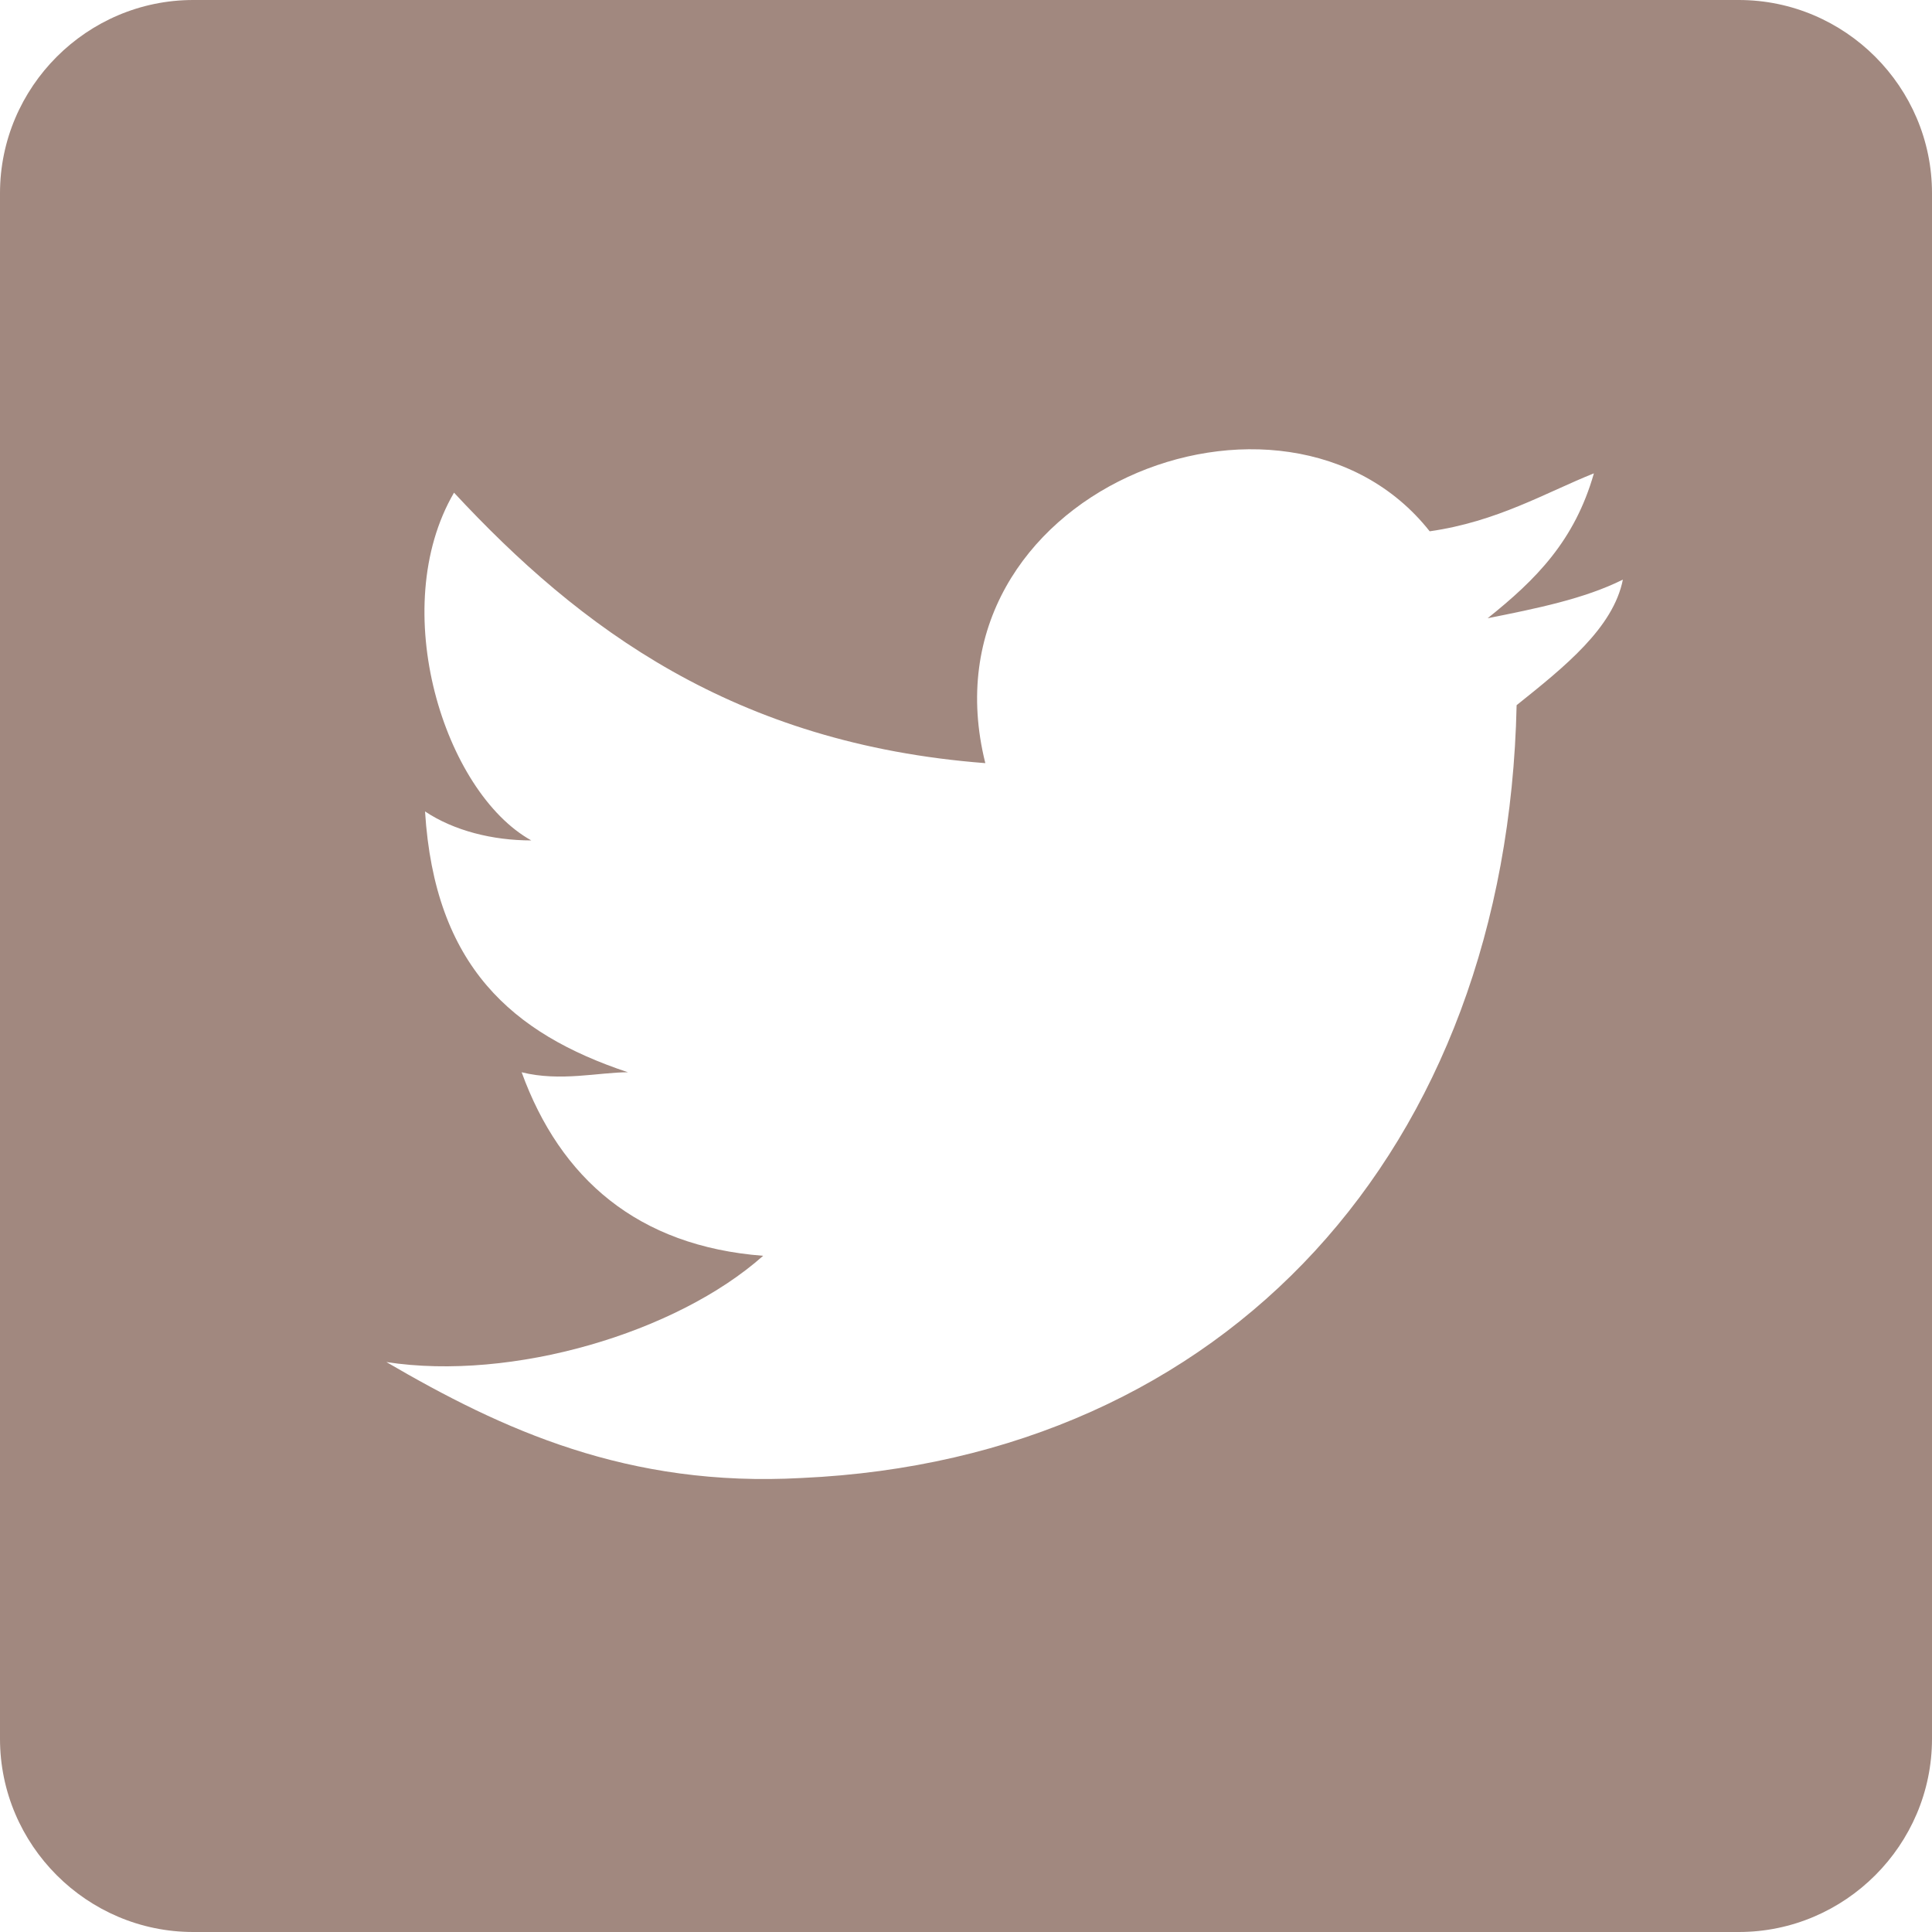
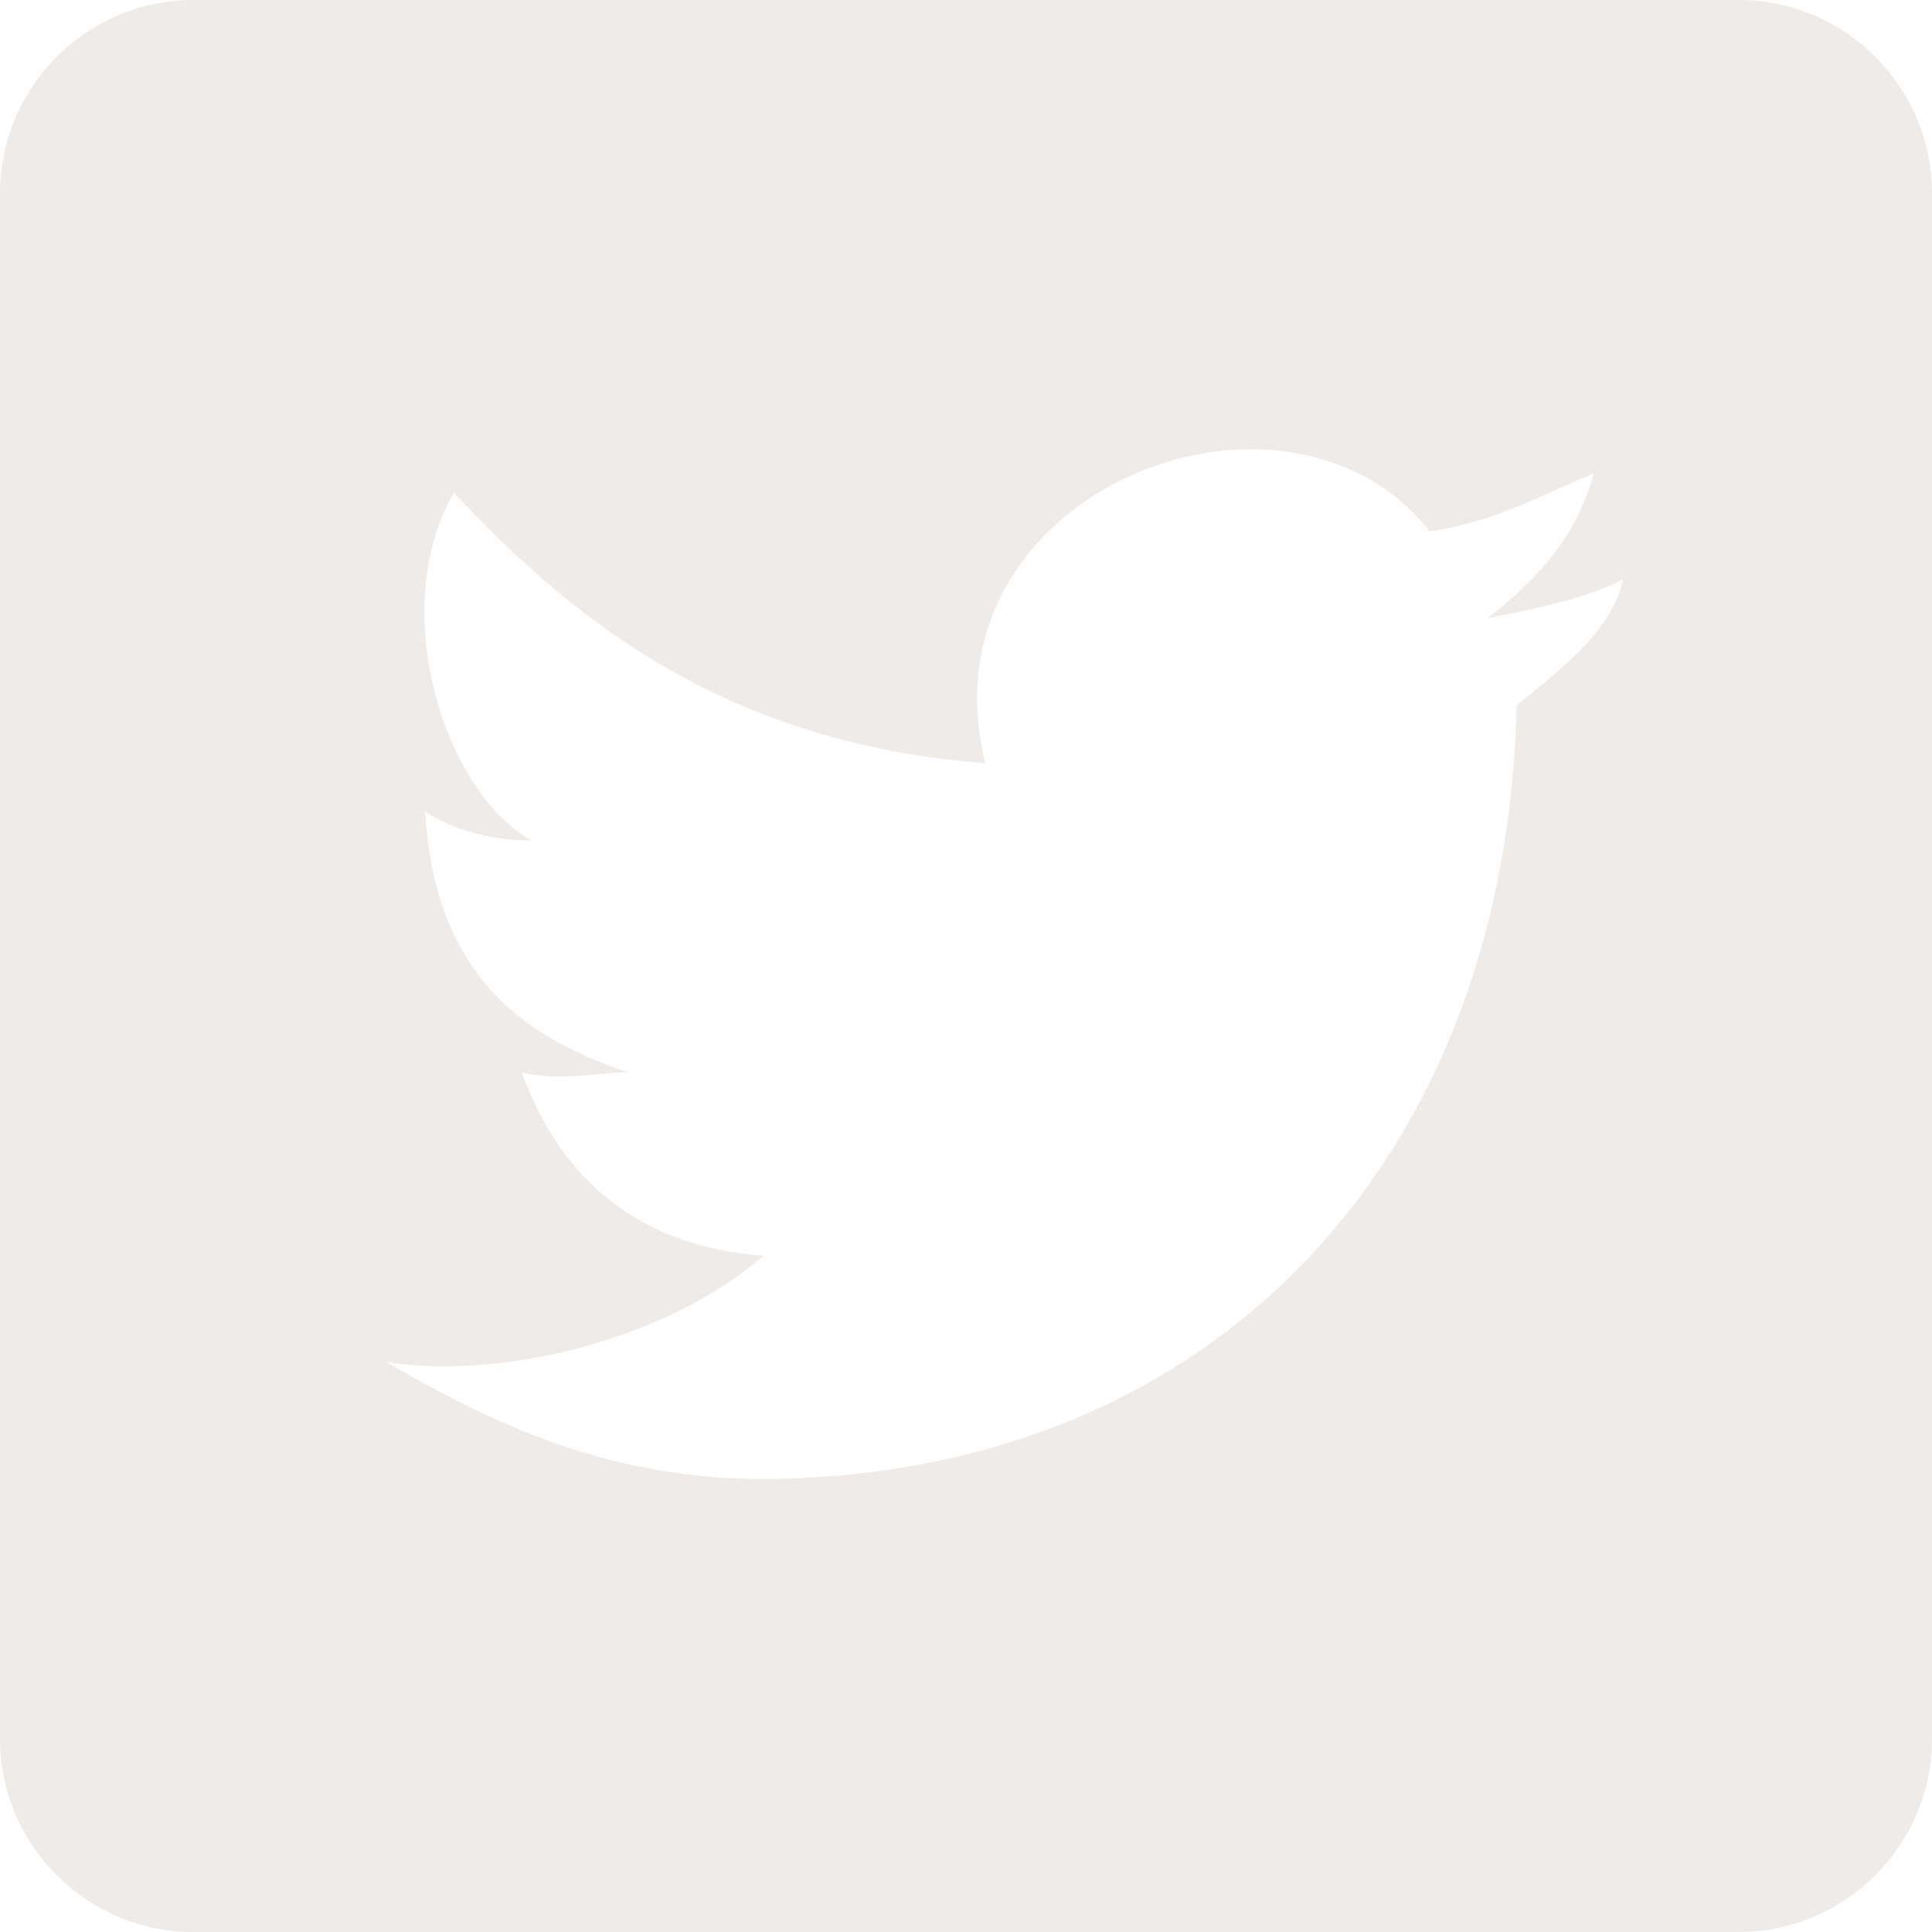
<svg xmlns="http://www.w3.org/2000/svg" width="510" height="510">
  <g>
    <rect fill="none" id="canvas_background" height="402" width="582" y="-1" x="-1" />
  </g>
  <g>
    <g id="svg_1">
      <g id="post-twitter">
-         <path fill="#a1887f" id="svg_2" d="m459,0l-408,0c-28.05,0 -51,22.95 -51,51l0,408c0,28.05 22.95,51 51,51l408,0c28.05,0 51,-22.95 51,-51l0,-408c0,-28.05 -22.95,-51 -51,-51zm-58.65,186.15c-2.55,117.3 -76.5,198.9 -188.7,204c-45.9,2.55 -79.05,-12.75 -109.65,-30.6c33.15,5.101 76.5,-7.649 99.45,-28.05c-33.15,-2.55 -53.55,-20.4 -63.75,-48.45c10.2,2.55 20.4,0 28.05,0c-30.6,-10.2 -51,-28.05 -53.55,-68.85c7.65,5.1 17.85,7.65 28.05,7.65c-22.95,-12.75 -38.25,-61.2 -20.4,-91.8c33.15,35.7 73.95,66.3 140.25,71.4c-17.85,-71.4 79.051,-109.65 117.301,-61.2c17.85,-2.55 30.6,-10.2 43.35,-15.3c-5.1,17.85 -15.3,28.05 -28.05,38.25c12.75,-2.55 25.5,-5.1 35.7,-10.2c-2.551,12.75 -15.301,22.95 -28.051,33.15z" />
+         <path fill="#efebe9" id="svg_2" d="m459,0l-408,0c-28.05,0 -51,22.95 -51,51l0,408c0,28.05 22.95,51 51,51l408,0c28.05,0 51,-22.95 51,-51l0,-408c0,-28.05 -22.95,-51 -51,-51zm-58.65,186.15c-2.55,117.3 -76.5,198.9 -188.7,204c-45.9,2.55 -79.05,-12.75 -109.65,-30.6c33.15,5.101 76.5,-7.649 99.45,-28.05c-33.15,-2.55 -53.55,-20.4 -63.75,-48.45c10.2,2.55 20.4,0 28.05,0c-30.6,-10.2 -51,-28.05 -53.55,-68.85c7.65,5.1 17.85,7.65 28.05,7.65c-22.95,-12.75 -38.25,-61.2 -20.4,-91.8c33.15,35.7 73.95,66.3 140.25,71.4c-17.85,-71.4 79.051,-109.65 117.301,-61.2c17.85,-2.55 30.6,-10.2 43.35,-15.3c-5.1,17.85 -15.3,28.05 -28.05,38.25c12.75,-2.55 25.5,-5.1 35.7,-10.2c-2.551,12.75 -15.301,22.95 -28.051,33.15z" />
      </g>
    </g>
    <g id="svg_3" />
    <g id="svg_4" />
    <g id="svg_5" />
    <g id="svg_6" />
    <g id="svg_7" />
    <g id="svg_8" />
    <g id="svg_9" />
    <g id="svg_10" />
    <g id="svg_11" />
    <g id="svg_12" />
    <g id="svg_13" />
    <g id="svg_14" />
    <g id="svg_15" />
    <g id="svg_16" />
    <g id="svg_17" />
  </g>
</svg>
